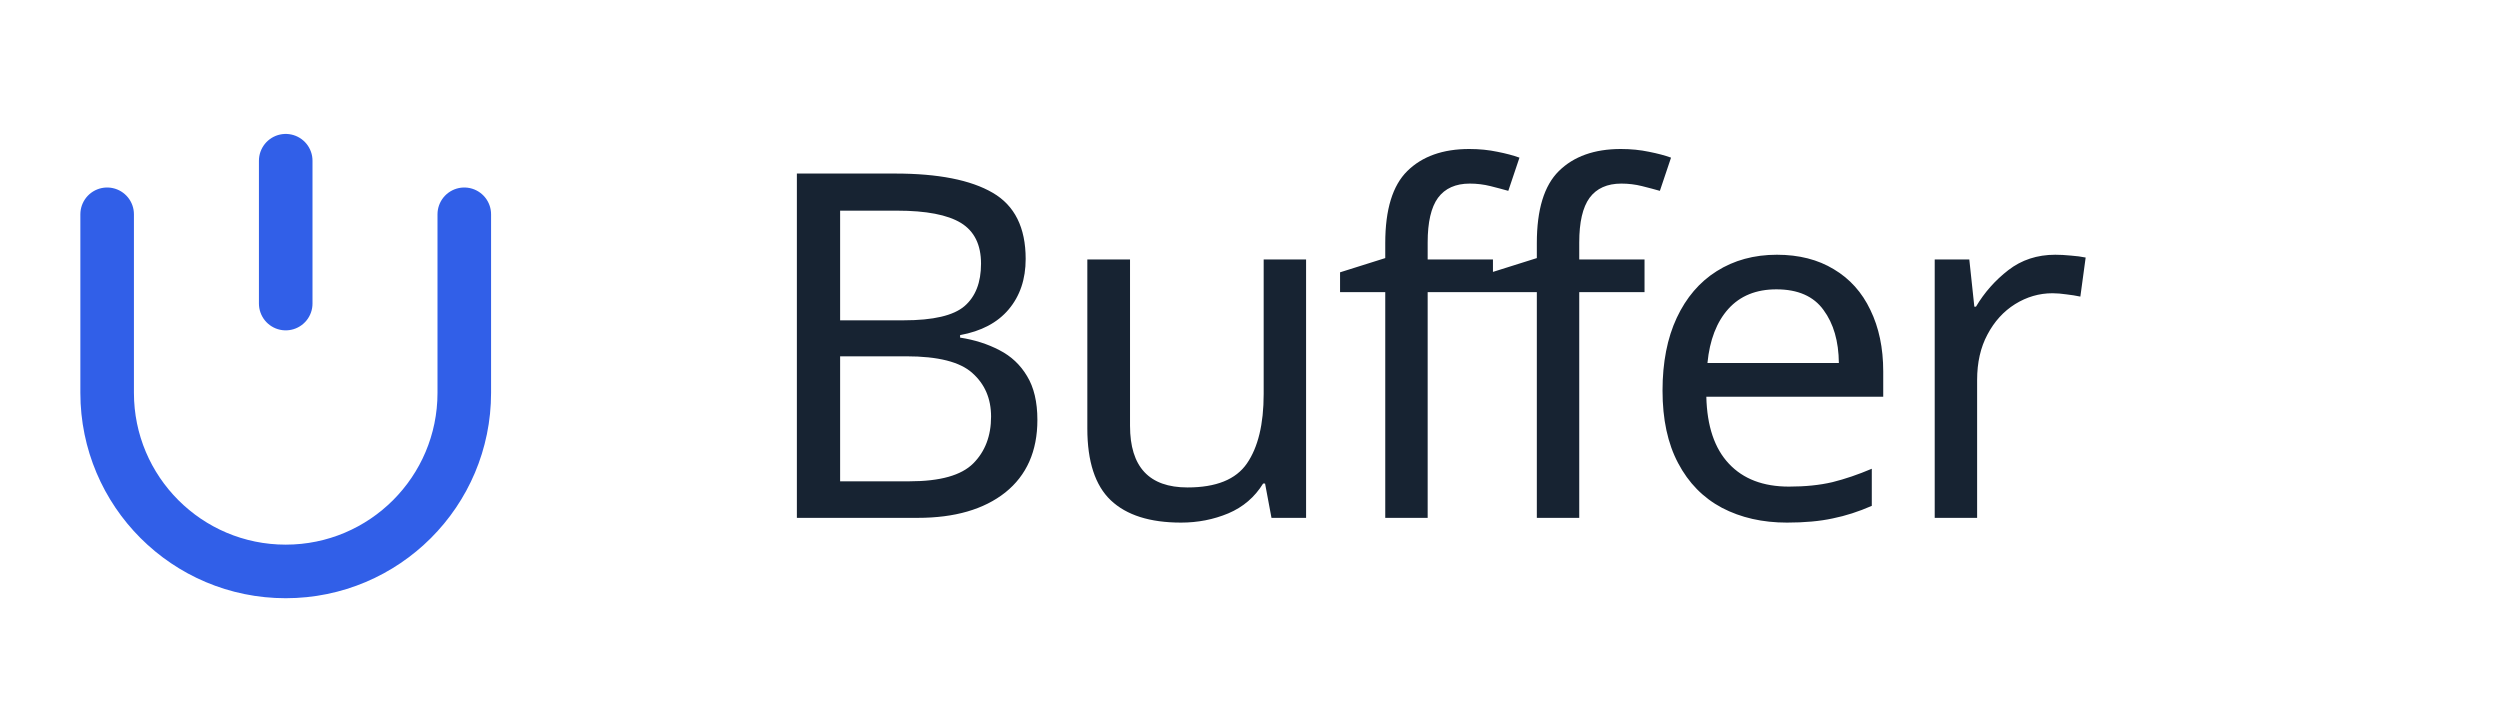
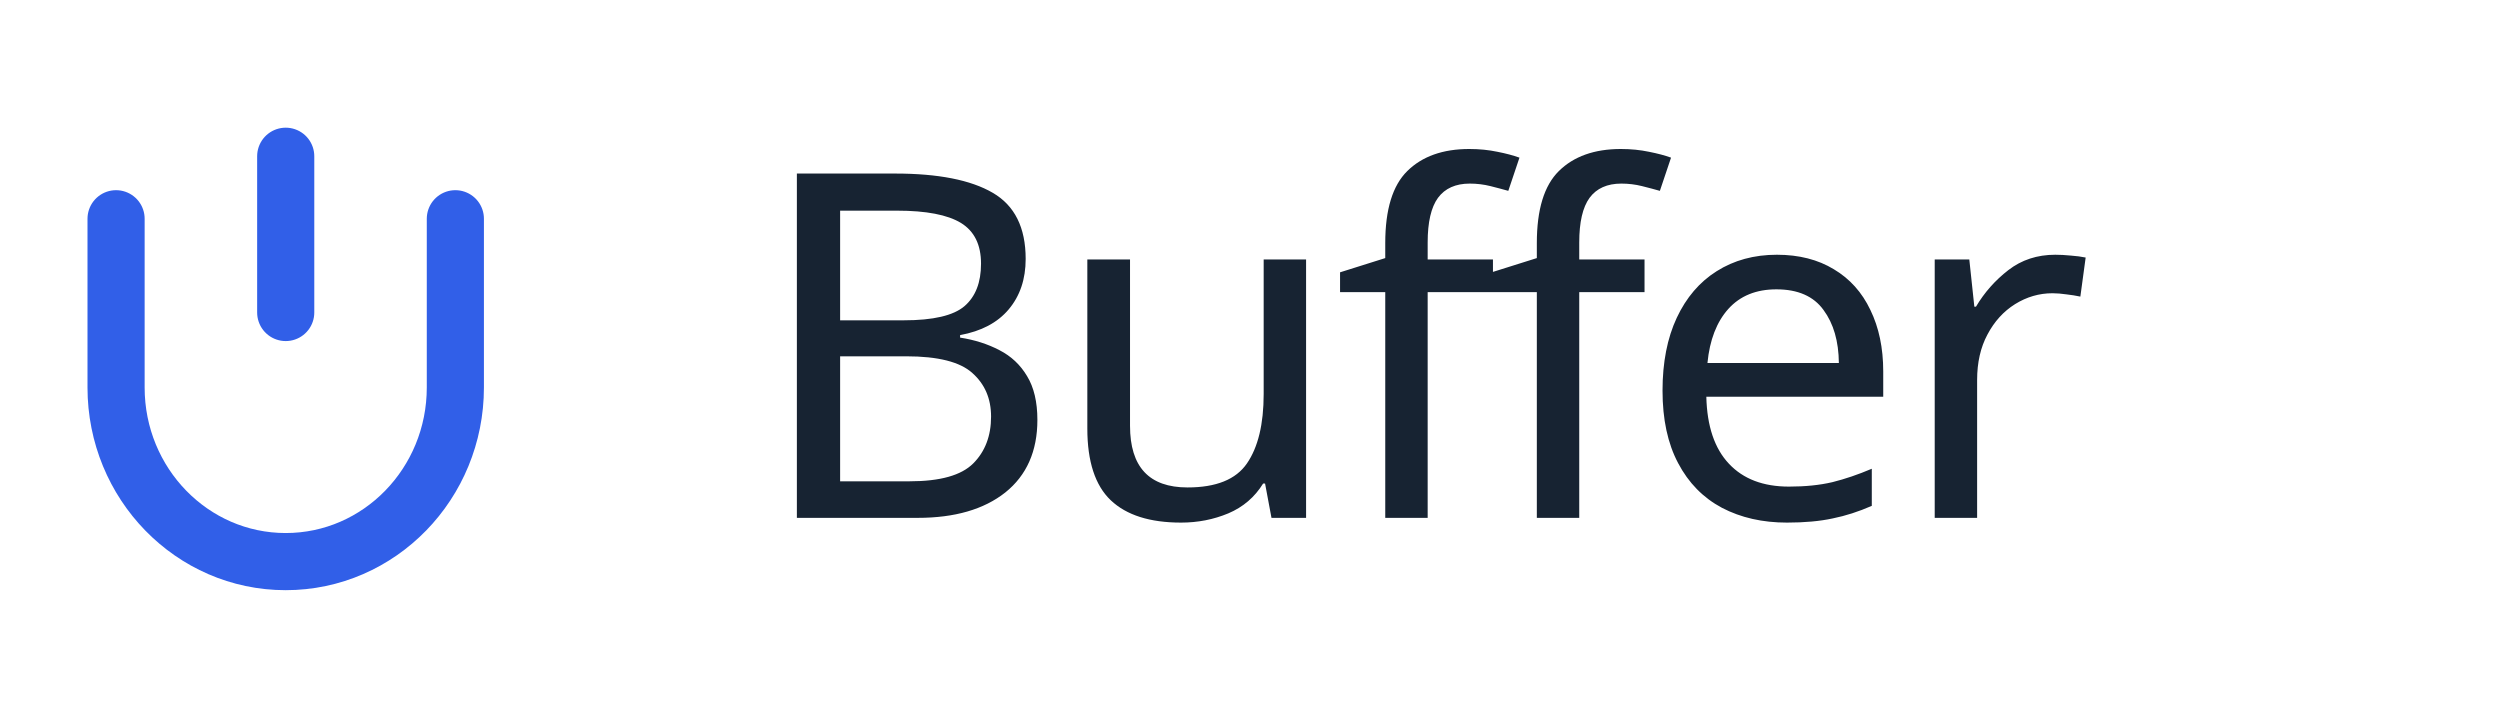
<svg xmlns="http://www.w3.org/2000/svg" viewBox="0 0 140 40" fill="none">
-   <path d="M6 12v10a10 10 0 0 0 20 0V12M16 9v8" stroke="#315FE8" stroke-width="3" stroke-linecap="round" />
+   <path d="M6.5 12.25v9.45c0 5.38 4.25 9.75 9.5 9.75s9.5-4.37 9.5-9.75V12.25M16 8.75v8.75" stroke="#315FE8" stroke-width="3.2" stroke-linecap="round" stroke-linejoin="round" />
  <text x="42" y="29" font-family="system-ui, sans-serif" font-size="27" font-weight="500" letter-spacing="-.8" fill="#172332">Buffer</text>
</svg>
